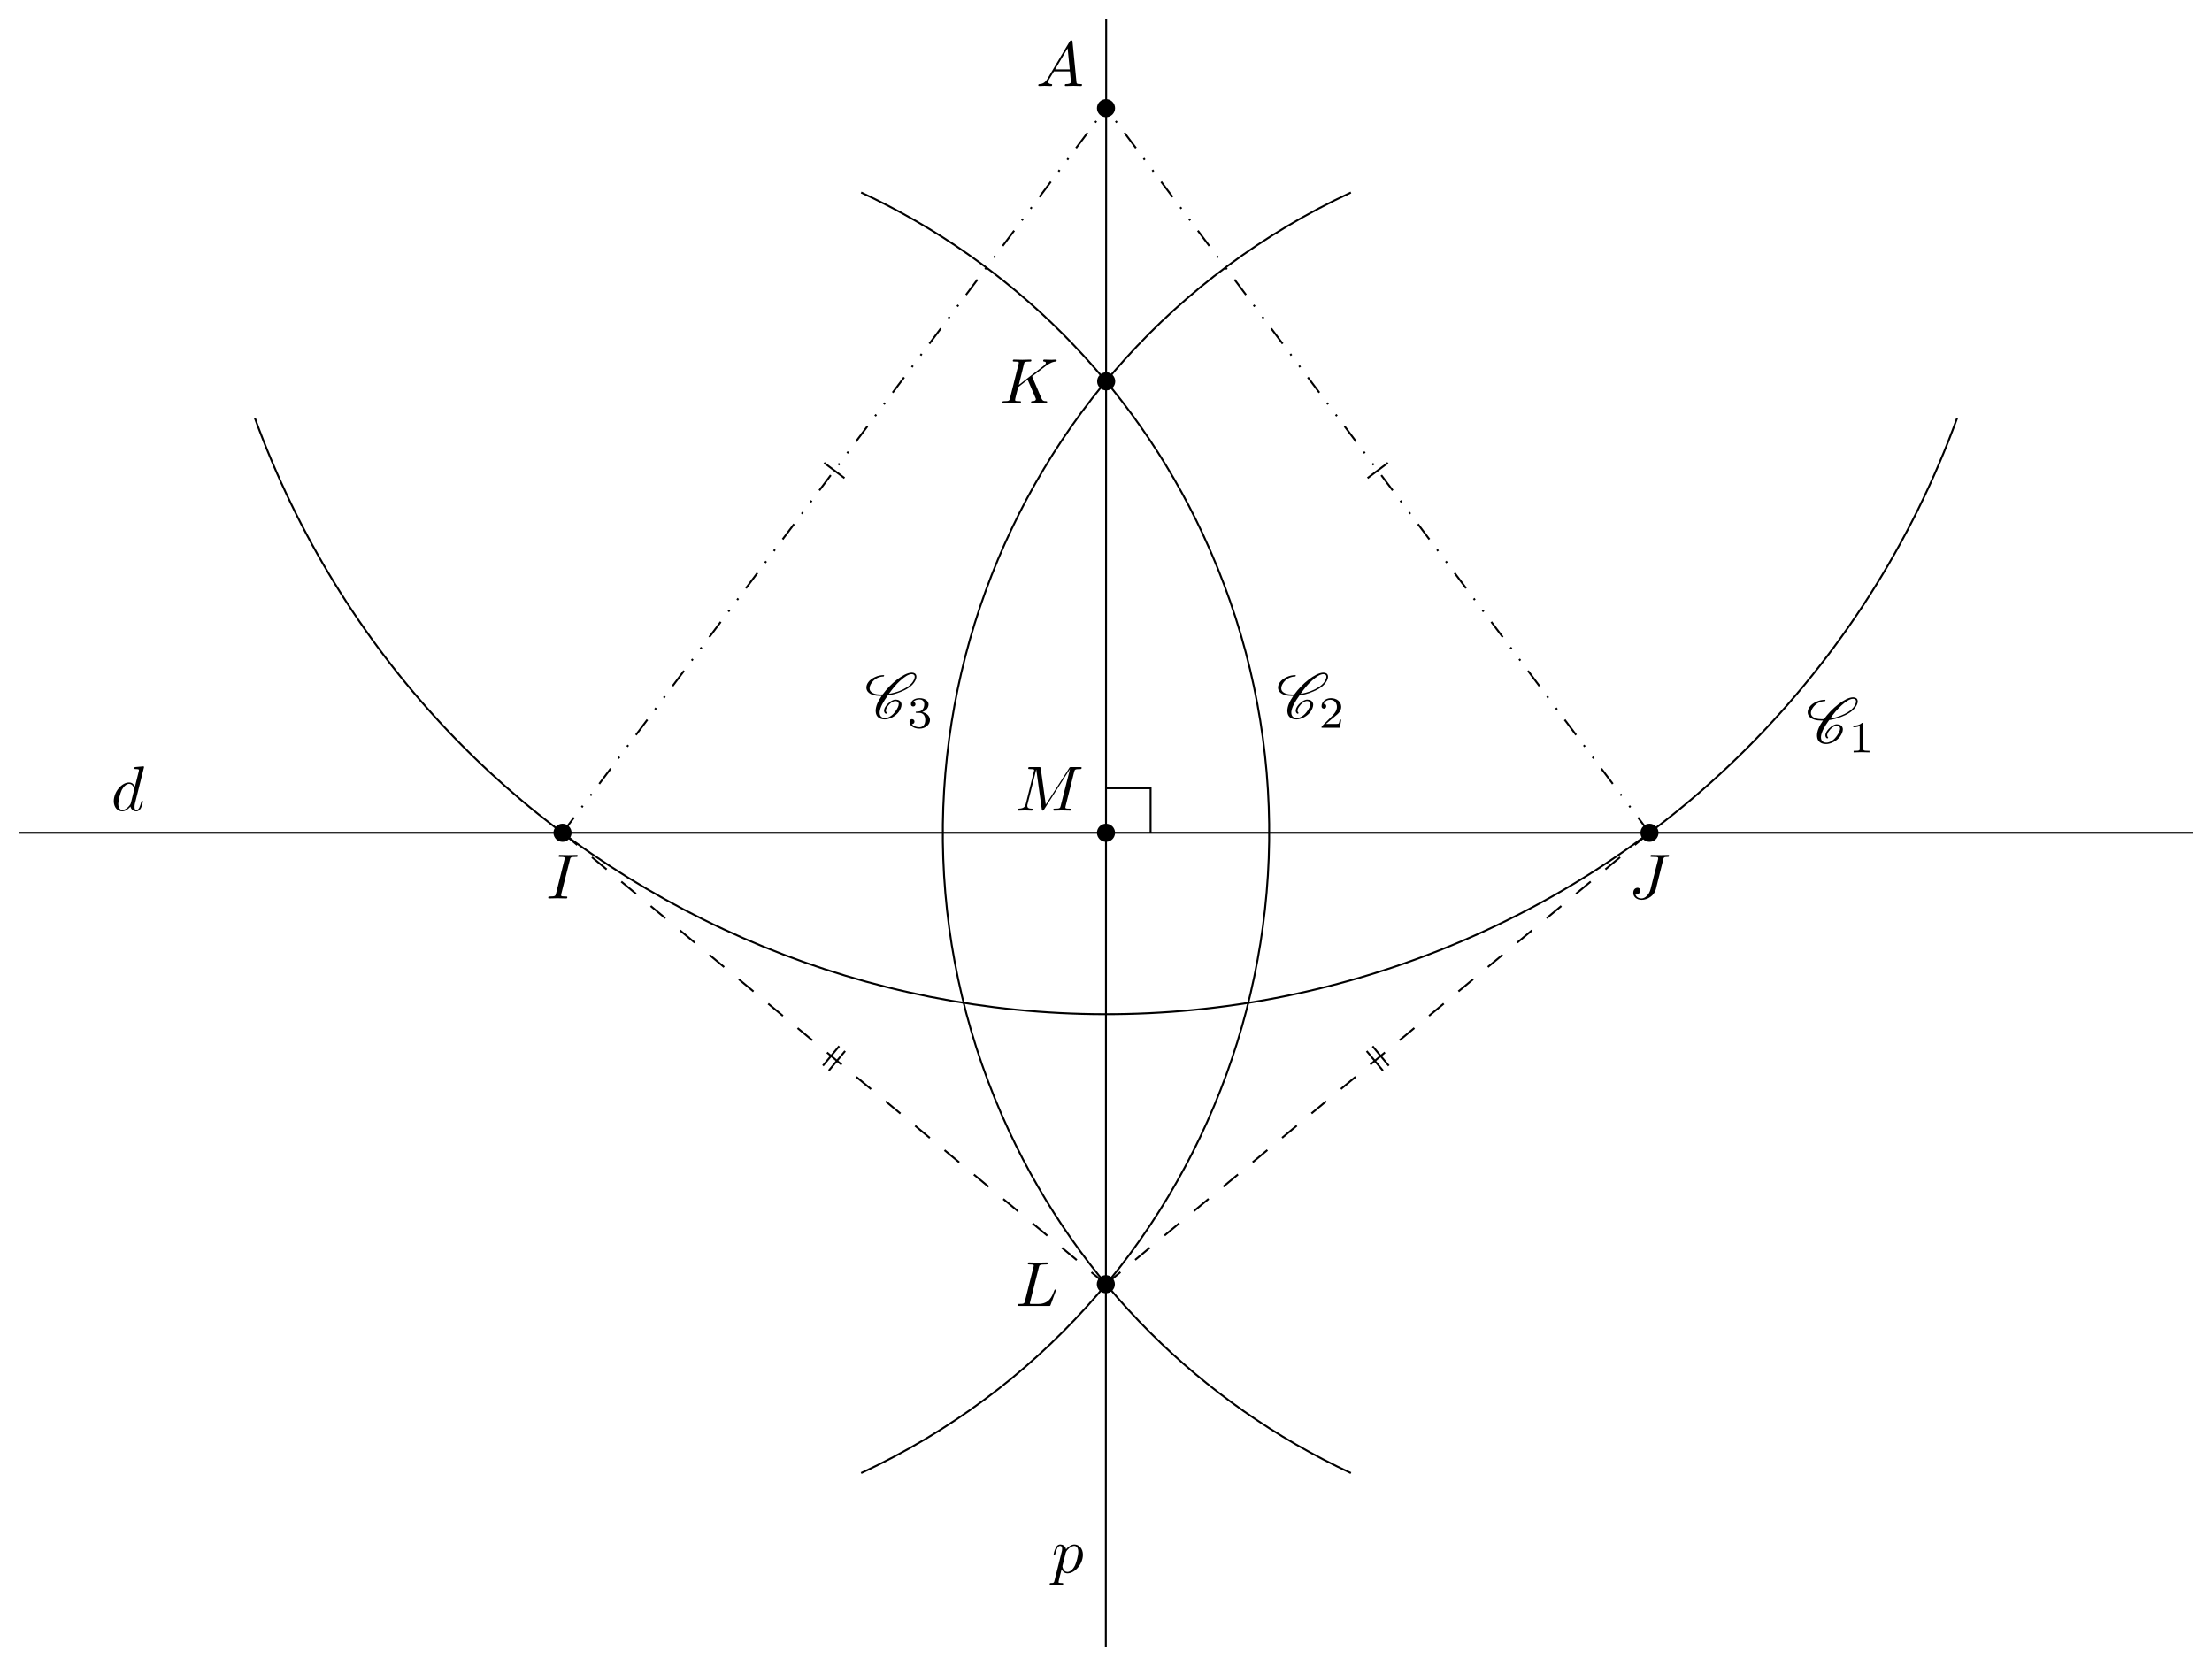
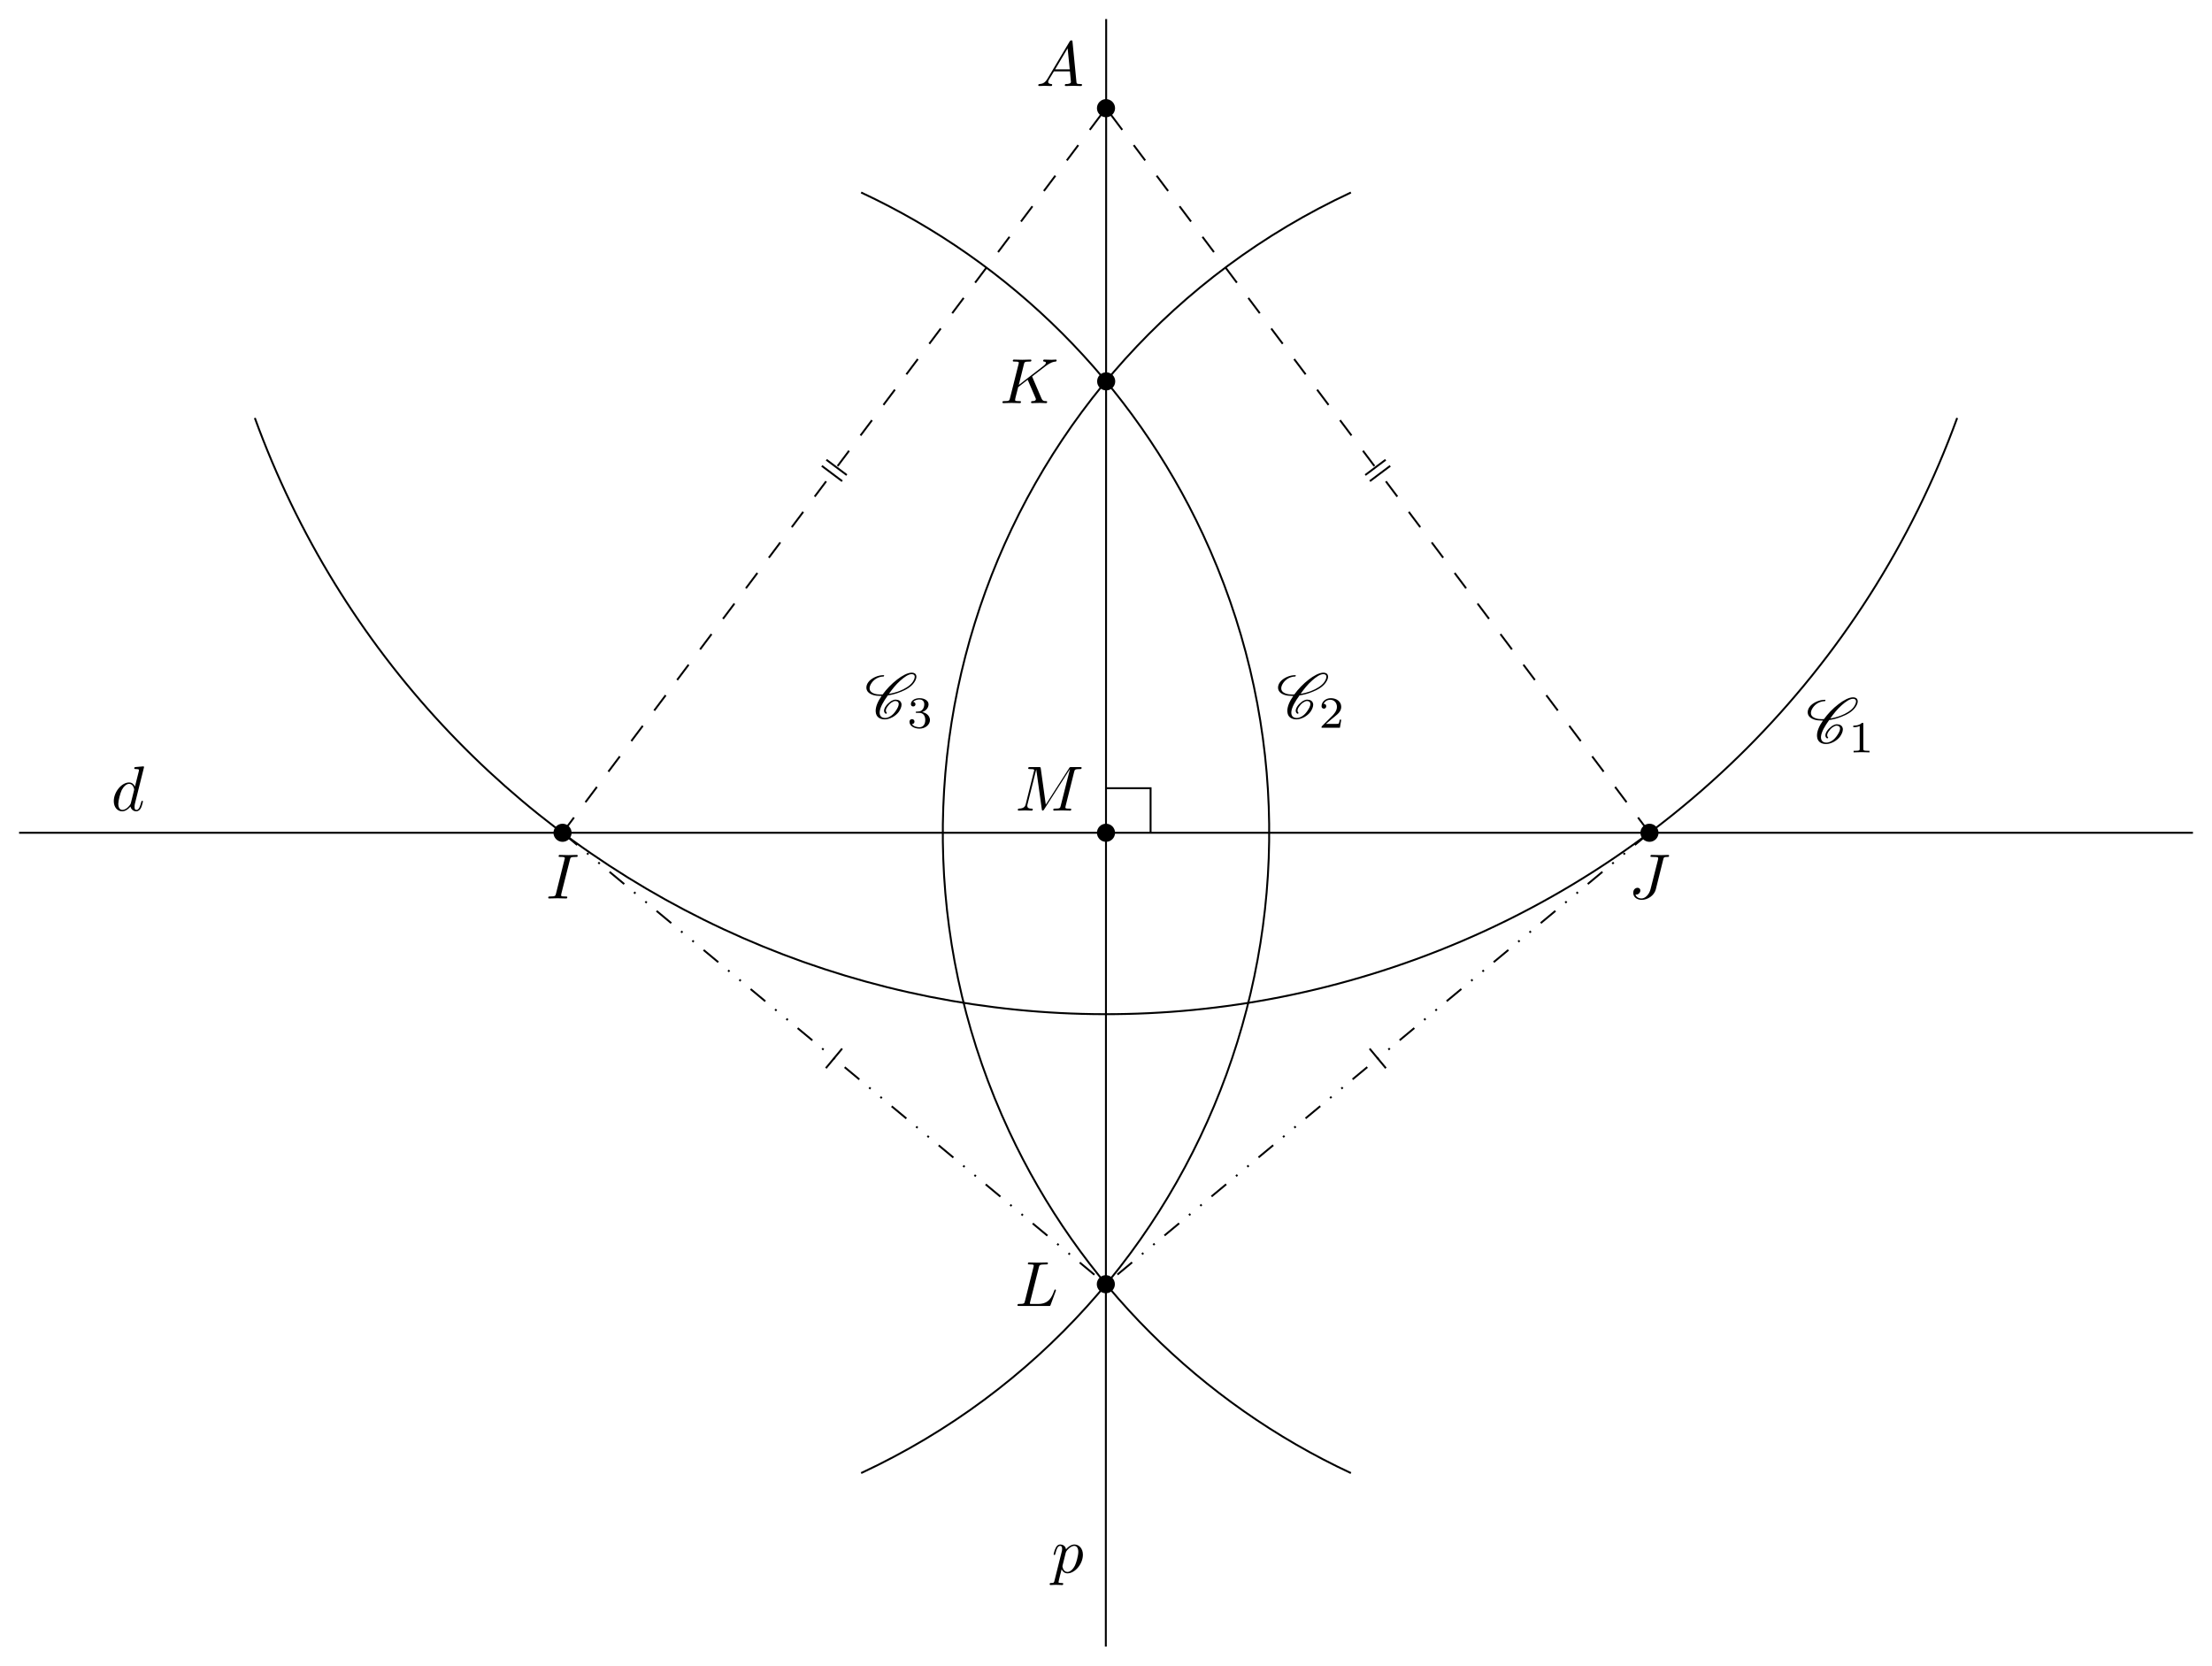
<svg xmlns="http://www.w3.org/2000/svg" xmlns:xlink="http://www.w3.org/1999/xlink" width="346.125pt" height="260.634pt" viewBox="0 0 346.125 260.634">
  <defs>
    <g>
      <g id="glyph-0-0">
        <path d="M 3.734 -6.047 C 3.812 -6.406 3.844 -6.5 4.641 -6.5 C 4.875 -6.5 4.953 -6.5 4.953 -6.688 C 4.953 -6.812 4.844 -6.812 4.812 -6.812 C 4.516 -6.812 3.781 -6.781 3.484 -6.781 C 3.188 -6.781 2.469 -6.812 2.156 -6.812 C 2.094 -6.812 1.969 -6.812 1.969 -6.609 C 1.969 -6.5 2.047 -6.5 2.25 -6.5 C 2.656 -6.5 2.938 -6.5 2.938 -6.312 C 2.938 -6.266 2.938 -6.234 2.906 -6.156 L 1.562 -0.781 C 1.469 -0.406 1.453 -0.312 0.656 -0.312 C 0.422 -0.312 0.344 -0.312 0.344 -0.109 C 0.344 0 0.453 0 0.484 0 C 0.781 0 1.5 -0.031 1.797 -0.031 C 2.094 -0.031 2.828 0 3.125 0 C 3.203 0 3.328 0 3.328 -0.188 C 3.328 -0.312 3.25 -0.312 3.031 -0.312 C 2.844 -0.312 2.797 -0.312 2.609 -0.328 C 2.391 -0.344 2.359 -0.391 2.359 -0.5 C 2.359 -0.578 2.375 -0.656 2.391 -0.734 Z M 3.734 -6.047 " />
      </g>
      <g id="glyph-0-1">
        <path d="M 5.391 -6.078 C 5.469 -6.406 5.5 -6.5 6.047 -6.5 C 6.203 -6.5 6.312 -6.5 6.312 -6.688 C 6.312 -6.781 6.25 -6.812 6.172 -6.812 C 5.922 -6.812 5.312 -6.781 5.062 -6.781 C 4.734 -6.781 3.922 -6.812 3.594 -6.812 C 3.516 -6.812 3.391 -6.812 3.391 -6.609 C 3.391 -6.5 3.469 -6.5 3.734 -6.5 C 3.953 -6.5 4.062 -6.5 4.312 -6.484 C 4.547 -6.453 4.609 -6.422 4.609 -6.281 C 4.609 -6.219 4.594 -6.156 4.578 -6.078 L 3.422 -1.5 C 3.188 -0.531 2.516 0 2 0 C 1.734 0 1.203 -0.094 1.047 -0.625 C 1.078 -0.609 1.141 -0.609 1.172 -0.609 C 1.562 -0.609 1.812 -0.953 1.812 -1.25 C 1.812 -1.562 1.547 -1.672 1.375 -1.672 C 1.203 -1.672 0.703 -1.547 0.703 -0.875 C 0.703 -0.25 1.234 0.219 2.031 0.219 C 2.938 0.219 3.984 -0.438 4.234 -1.422 Z M 5.391 -6.078 " />
      </g>
      <g id="glyph-0-2">
        <path d="M 1.781 -1.141 C 1.391 -0.484 1 -0.344 0.562 -0.312 C 0.438 -0.297 0.344 -0.297 0.344 -0.109 C 0.344 -0.047 0.406 0 0.484 0 C 0.75 0 1.062 -0.031 1.328 -0.031 C 1.672 -0.031 2.016 0 2.328 0 C 2.391 0 2.516 0 2.516 -0.188 C 2.516 -0.297 2.438 -0.312 2.359 -0.312 C 2.141 -0.328 1.891 -0.406 1.891 -0.656 C 1.891 -0.781 1.953 -0.891 2.031 -1.031 L 2.797 -2.297 L 5.297 -2.297 C 5.312 -2.094 5.453 -0.734 5.453 -0.641 C 5.453 -0.344 4.938 -0.312 4.734 -0.312 C 4.594 -0.312 4.5 -0.312 4.5 -0.109 C 4.5 0 4.609 0 4.641 0 C 5.047 0 5.469 -0.031 5.875 -0.031 C 6.125 -0.031 6.766 0 7.016 0 C 7.062 0 7.188 0 7.188 -0.203 C 7.188 -0.312 7.094 -0.312 6.953 -0.312 C 6.344 -0.312 6.344 -0.375 6.312 -0.672 L 5.703 -6.891 C 5.688 -7.094 5.688 -7.141 5.516 -7.141 C 5.359 -7.141 5.312 -7.062 5.25 -6.969 Z M 2.984 -2.609 L 4.938 -5.906 L 5.266 -2.609 Z M 2.984 -2.609 " />
      </g>
      <g id="glyph-0-3">
        <path d="M 5.078 -4.031 C 5.062 -4.062 5.031 -4.141 5.031 -4.172 C 5.031 -4.172 5.203 -4.312 5.312 -4.391 L 7.062 -5.734 C 8 -6.438 8.391 -6.469 8.688 -6.5 C 8.766 -6.516 8.859 -6.516 8.859 -6.703 C 8.859 -6.734 8.828 -6.812 8.75 -6.812 C 8.531 -6.812 8.281 -6.781 8.047 -6.781 C 7.688 -6.781 7.297 -6.812 6.938 -6.812 C 6.875 -6.812 6.75 -6.812 6.75 -6.609 C 6.75 -6.547 6.797 -6.516 6.875 -6.5 C 7.094 -6.484 7.172 -6.438 7.172 -6.297 C 7.172 -6.109 6.875 -5.875 6.812 -5.828 L 2.938 -2.844 L 3.734 -6.047 C 3.812 -6.406 3.844 -6.5 4.562 -6.5 C 4.812 -6.5 4.906 -6.5 4.906 -6.703 C 4.906 -6.781 4.828 -6.812 4.766 -6.812 C 4.484 -6.812 3.766 -6.781 3.484 -6.781 C 3.203 -6.781 2.5 -6.812 2.203 -6.812 C 2.141 -6.812 2 -6.812 2 -6.625 C 2 -6.5 2.094 -6.5 2.297 -6.5 C 2.422 -6.5 2.609 -6.484 2.719 -6.484 C 2.875 -6.453 2.938 -6.438 2.938 -6.312 C 2.938 -6.281 2.938 -6.25 2.906 -6.125 L 1.562 -0.781 C 1.469 -0.391 1.453 -0.312 0.656 -0.312 C 0.484 -0.312 0.375 -0.312 0.375 -0.125 C 0.375 0 0.5 0 0.531 0 C 0.812 0 1.516 -0.031 1.797 -0.031 C 2 -0.031 2.219 -0.016 2.438 -0.016 C 2.656 -0.016 2.875 0 3.078 0 C 3.156 0 3.281 0 3.281 -0.203 C 3.281 -0.312 3.188 -0.312 3 -0.312 C 2.625 -0.312 2.359 -0.312 2.359 -0.484 C 2.359 -0.562 2.406 -0.781 2.438 -0.922 C 2.578 -1.453 2.719 -1.969 2.844 -2.5 L 4.328 -3.656 L 5.484 -0.969 C 5.609 -0.703 5.609 -0.672 5.609 -0.625 C 5.609 -0.312 5.172 -0.312 5.078 -0.312 C 4.969 -0.312 4.859 -0.312 4.859 -0.109 C 4.859 0 4.984 0 5 0 C 5.406 0 5.828 -0.031 6.219 -0.031 C 6.438 -0.031 6.984 0 7.203 0 C 7.25 0 7.375 0 7.375 -0.203 C 7.375 -0.312 7.266 -0.312 7.172 -0.312 C 6.766 -0.312 6.641 -0.406 6.484 -0.75 Z M 5.078 -4.031 " />
      </g>
      <g id="glyph-0-4">
        <path d="M 3.734 -6.031 C 3.812 -6.391 3.844 -6.5 4.781 -6.5 C 5.078 -6.5 5.156 -6.5 5.156 -6.688 C 5.156 -6.812 5.047 -6.812 5 -6.812 C 4.672 -6.812 3.859 -6.781 3.531 -6.781 C 3.234 -6.781 2.5 -6.812 2.203 -6.812 C 2.141 -6.812 2.016 -6.812 2.016 -6.609 C 2.016 -6.5 2.109 -6.5 2.297 -6.5 C 2.312 -6.5 2.5 -6.5 2.672 -6.484 C 2.844 -6.453 2.938 -6.453 2.938 -6.312 C 2.938 -6.281 2.938 -6.25 2.906 -6.125 L 1.562 -0.781 C 1.469 -0.391 1.453 -0.312 0.656 -0.312 C 0.484 -0.312 0.391 -0.312 0.391 -0.109 C 0.391 0 0.484 0 0.656 0 L 5.281 0 C 5.516 0 5.516 0 5.578 -0.172 L 6.375 -2.328 C 6.406 -2.438 6.406 -2.453 6.406 -2.469 C 6.406 -2.5 6.375 -2.578 6.297 -2.578 C 6.203 -2.578 6.188 -2.516 6.125 -2.359 C 5.781 -1.453 5.344 -0.312 3.625 -0.312 L 2.688 -0.312 C 2.547 -0.312 2.516 -0.312 2.469 -0.312 C 2.359 -0.328 2.328 -0.344 2.328 -0.422 C 2.328 -0.453 2.328 -0.469 2.375 -0.641 Z M 3.734 -6.031 " />
      </g>
      <g id="glyph-0-5">
        <path d="M 9.234 -6.047 C 9.328 -6.406 9.344 -6.5 10.094 -6.5 C 10.312 -6.5 10.406 -6.5 10.406 -6.703 C 10.406 -6.812 10.312 -6.812 10.141 -6.812 L 8.828 -6.812 C 8.562 -6.812 8.547 -6.812 8.438 -6.625 L 4.797 -0.938 L 4.016 -6.578 C 3.984 -6.812 3.969 -6.812 3.703 -6.812 L 2.344 -6.812 C 2.156 -6.812 2.047 -6.812 2.047 -6.625 C 2.047 -6.5 2.141 -6.5 2.328 -6.5 C 2.469 -6.5 2.641 -6.484 2.766 -6.484 C 2.922 -6.453 2.984 -6.438 2.984 -6.312 C 2.984 -6.281 2.969 -6.25 2.938 -6.125 L 1.672 -1.062 C 1.578 -0.656 1.406 -0.344 0.594 -0.312 C 0.547 -0.312 0.422 -0.297 0.422 -0.125 C 0.422 -0.031 0.484 0 0.562 0 C 0.875 0 1.219 -0.031 1.562 -0.031 C 1.891 -0.031 2.25 0 2.578 0 C 2.625 0 2.766 0 2.766 -0.203 C 2.766 -0.312 2.656 -0.312 2.578 -0.312 C 2.016 -0.312 1.906 -0.516 1.906 -0.75 C 1.906 -0.812 1.906 -0.875 1.938 -0.984 L 3.297 -6.406 L 3.312 -6.406 L 4.172 -0.234 C 4.188 -0.109 4.203 0 4.312 0 C 4.422 0 4.484 -0.109 4.531 -0.172 L 8.562 -6.484 L 8.578 -6.484 L 7.141 -0.781 C 7.047 -0.391 7.031 -0.312 6.234 -0.312 C 6.078 -0.312 5.969 -0.312 5.969 -0.125 C 5.969 0 6.078 0 6.109 0 C 6.391 0 7.062 -0.031 7.344 -0.031 C 7.75 -0.031 8.188 0 8.594 0 C 8.656 0 8.781 0 8.781 -0.203 C 8.781 -0.312 8.688 -0.312 8.5 -0.312 C 8.141 -0.312 7.859 -0.312 7.859 -0.484 C 7.859 -0.531 7.859 -0.547 7.906 -0.734 Z M 9.234 -6.047 " />
      </g>
      <g id="glyph-0-6">
        <path d="M 5.141 -6.812 C 5.141 -6.812 5.141 -6.922 5.016 -6.922 C 4.859 -6.922 3.922 -6.828 3.75 -6.812 C 3.672 -6.797 3.609 -6.75 3.609 -6.625 C 3.609 -6.5 3.703 -6.5 3.844 -6.5 C 4.328 -6.5 4.344 -6.438 4.344 -6.328 L 4.312 -6.125 L 3.719 -3.766 C 3.531 -4.141 3.25 -4.406 2.797 -4.406 C 1.641 -4.406 0.406 -2.938 0.406 -1.484 C 0.406 -0.547 0.953 0.109 1.719 0.109 C 1.922 0.109 2.422 0.062 3.016 -0.641 C 3.094 -0.219 3.453 0.109 3.922 0.109 C 4.281 0.109 4.5 -0.125 4.672 -0.438 C 4.828 -0.797 4.969 -1.406 4.969 -1.422 C 4.969 -1.531 4.875 -1.531 4.844 -1.531 C 4.75 -1.531 4.734 -1.484 4.703 -1.344 C 4.531 -0.703 4.359 -0.109 3.953 -0.109 C 3.672 -0.109 3.656 -0.375 3.656 -0.562 C 3.656 -0.812 3.672 -0.875 3.703 -1.047 Z M 3.078 -1.188 C 3.016 -1 3.016 -0.984 2.875 -0.812 C 2.438 -0.266 2.031 -0.109 1.75 -0.109 C 1.25 -0.109 1.109 -0.656 1.109 -1.047 C 1.109 -1.547 1.422 -2.766 1.656 -3.234 C 1.969 -3.812 2.406 -4.188 2.812 -4.188 C 3.453 -4.188 3.594 -3.375 3.594 -3.312 C 3.594 -3.25 3.578 -3.188 3.562 -3.141 Z M 3.078 -1.188 " />
      </g>
      <g id="glyph-0-7">
        <path d="M 0.453 1.219 C 0.375 1.562 0.344 1.625 -0.094 1.625 C -0.203 1.625 -0.312 1.625 -0.312 1.812 C -0.312 1.891 -0.266 1.938 -0.188 1.938 C 0.078 1.938 0.375 1.906 0.641 1.906 C 0.984 1.906 1.312 1.938 1.641 1.938 C 1.688 1.938 1.812 1.938 1.812 1.734 C 1.812 1.625 1.719 1.625 1.578 1.625 C 1.078 1.625 1.078 1.562 1.078 1.469 C 1.078 1.344 1.5 -0.281 1.562 -0.531 C 1.688 -0.234 1.969 0.109 2.484 0.109 C 3.641 0.109 4.891 -1.344 4.891 -2.812 C 4.891 -3.75 4.312 -4.406 3.562 -4.406 C 3.062 -4.406 2.578 -4.047 2.25 -3.656 C 2.156 -4.203 1.719 -4.406 1.359 -4.406 C 0.891 -4.406 0.703 -4.016 0.625 -3.844 C 0.438 -3.5 0.312 -2.906 0.312 -2.875 C 0.312 -2.766 0.406 -2.766 0.422 -2.766 C 0.531 -2.766 0.531 -2.781 0.594 -3 C 0.766 -3.703 0.969 -4.188 1.328 -4.188 C 1.5 -4.188 1.641 -4.109 1.641 -3.734 C 1.641 -3.5 1.609 -3.391 1.562 -3.219 Z M 2.203 -3.109 C 2.266 -3.375 2.547 -3.656 2.719 -3.812 C 3.078 -4.109 3.359 -4.188 3.531 -4.188 C 3.922 -4.188 4.172 -3.844 4.172 -3.25 C 4.172 -2.656 3.844 -1.516 3.656 -1.141 C 3.312 -0.438 2.844 -0.109 2.469 -0.109 C 1.812 -0.109 1.688 -0.938 1.688 -1 C 1.688 -1.016 1.688 -1.031 1.719 -1.156 Z M 2.203 -3.109 " />
      </g>
      <g id="glyph-1-0">
        <path d="M 3.438 -0.875 C 3.359 -0.953 3.312 -1.047 3.312 -1.172 C 3.312 -1.328 3.375 -1.547 3.547 -1.781 C 3.703 -2.016 3.906 -2.25 4.172 -2.438 C 4.391 -2.578 4.609 -2.688 4.781 -2.688 C 5.125 -2.688 5.312 -2.516 5.328 -2.266 L 5.328 -2.219 C 5.328 -1.906 5.125 -1.516 4.828 -1.094 C 4.625 -0.812 4.391 -0.531 4.062 -0.328 C 3.766 -0.125 3.438 -0.031 3.203 -0.031 C 2.609 -0.031 2.344 -0.375 2.344 -0.859 L 2.344 -0.969 C 2.406 -1.719 2.969 -2.656 3.625 -3.562 C 4.234 -3.656 4.891 -3.812 5.578 -4.094 C 6.375 -4.391 7.25 -4.875 7.719 -5.547 C 7.953 -5.875 8.094 -6.203 8.094 -6.484 C 8.094 -6.531 8.094 -6.578 8.078 -6.625 C 8.031 -6.938 7.766 -7.125 7.375 -7.125 C 6.703 -7.125 5.828 -6.625 5.094 -6.062 C 4.172 -5.359 3.406 -4.531 2.812 -3.719 C 2.703 -3.703 2.594 -3.703 2.484 -3.703 C 1.766 -3.703 1.172 -3.875 0.891 -4.25 C 0.812 -4.359 0.766 -4.5 0.766 -4.672 C 0.766 -4.922 0.875 -5.219 1.094 -5.531 C 1.281 -5.797 1.562 -6.062 1.875 -6.234 C 2.25 -6.438 2.625 -6.516 2.938 -6.516 C 2.953 -6.516 2.984 -6.531 3 -6.547 C 3.016 -6.594 3.047 -6.625 3.047 -6.656 C 3.047 -6.703 3.016 -6.734 2.969 -6.734 C 2.562 -6.734 2.094 -6.656 1.594 -6.422 C 1.203 -6.234 0.797 -5.969 0.562 -5.625 C 0.344 -5.328 0.266 -5.031 0.266 -4.781 C 0.266 -4.531 0.359 -4.281 0.516 -4.109 C 0.922 -3.656 1.641 -3.484 2.438 -3.484 L 2.656 -3.484 C 2.078 -2.672 1.719 -1.844 1.719 -1.156 C 1.719 -1.078 1.719 -1 1.734 -0.938 C 1.797 -0.25 2.297 0.188 3.156 0.188 C 3.516 0.188 3.938 0.062 4.359 -0.156 C 4.75 -0.375 5.109 -0.672 5.344 -1 C 5.609 -1.391 5.766 -1.781 5.766 -2.109 C 5.766 -2.188 5.766 -2.25 5.734 -2.328 C 5.641 -2.703 5.297 -2.906 4.812 -2.906 C 4.578 -2.906 4.281 -2.766 4.031 -2.609 C 3.734 -2.391 3.484 -2.141 3.297 -1.875 C 3.125 -1.625 3.031 -1.375 3.031 -1.172 C 3.031 -0.984 3.109 -0.812 3.281 -0.703 C 3.297 -0.703 3.297 -0.703 3.312 -0.703 C 3.312 -0.703 3.344 -0.703 3.344 -0.703 L 3.422 -0.734 L 3.453 -0.75 C 3.453 -0.781 3.469 -0.781 3.469 -0.812 C 3.469 -0.844 3.453 -0.859 3.438 -0.875 Z M 3.453 -0.75 C 3.453 -0.766 3.469 -0.781 3.469 -0.812 C 3.469 -0.812 3.469 -0.828 3.453 -0.844 C 3.453 -0.844 3.453 -0.828 3.453 -0.75 Z M 7.344 -6.891 C 7.641 -6.891 7.797 -6.766 7.828 -6.562 L 7.828 -6.469 C 7.828 -6.234 7.703 -5.953 7.484 -5.625 C 7.047 -5.031 6.234 -4.562 5.469 -4.266 C 4.891 -4.047 4.328 -3.891 3.797 -3.812 C 4.312 -4.531 4.859 -5.25 5.609 -5.906 C 6.188 -6.422 6.844 -6.891 7.344 -6.891 Z M 7.344 -6.891 " />
      </g>
      <g id="glyph-2-0">
        <path d="M 2.328 -4.438 C 2.328 -4.625 2.328 -4.625 2.125 -4.625 C 1.672 -4.188 1.047 -4.188 0.766 -4.188 L 0.766 -3.938 C 0.922 -3.938 1.391 -3.938 1.766 -4.125 L 1.766 -0.578 C 1.766 -0.344 1.766 -0.25 1.078 -0.25 L 0.812 -0.25 L 0.812 0 C 0.938 0 1.797 -0.031 2.047 -0.031 C 2.266 -0.031 3.141 0 3.297 0 L 3.297 -0.25 L 3.031 -0.25 C 2.328 -0.25 2.328 -0.344 2.328 -0.578 Z M 2.328 -4.438 " />
      </g>
      <g id="glyph-2-1">
        <path d="M 3.516 -1.266 L 3.281 -1.266 C 3.266 -1.109 3.188 -0.703 3.094 -0.641 C 3.047 -0.594 2.516 -0.594 2.406 -0.594 L 1.125 -0.594 C 1.859 -1.234 2.109 -1.438 2.516 -1.766 C 3.031 -2.172 3.516 -2.609 3.516 -3.266 C 3.516 -4.109 2.781 -4.625 1.891 -4.625 C 1.031 -4.625 0.438 -4.016 0.438 -3.375 C 0.438 -3.031 0.734 -2.984 0.812 -2.984 C 0.969 -2.984 1.172 -3.109 1.172 -3.359 C 1.172 -3.484 1.125 -3.734 0.766 -3.734 C 0.984 -4.219 1.453 -4.375 1.781 -4.375 C 2.484 -4.375 2.844 -3.828 2.844 -3.266 C 2.844 -2.656 2.406 -2.188 2.188 -1.938 L 0.516 -0.266 C 0.438 -0.203 0.438 -0.188 0.438 0 L 3.312 0 Z M 3.516 -1.266 " />
      </g>
      <g id="glyph-2-2">
        <path d="M 1.906 -2.328 C 2.453 -2.328 2.844 -1.953 2.844 -1.203 C 2.844 -0.344 2.328 -0.078 1.938 -0.078 C 1.656 -0.078 1.031 -0.156 0.75 -0.578 C 1.078 -0.578 1.156 -0.812 1.156 -0.969 C 1.156 -1.188 0.984 -1.344 0.766 -1.344 C 0.578 -1.344 0.375 -1.219 0.375 -0.938 C 0.375 -0.281 1.094 0.141 1.938 0.141 C 2.906 0.141 3.578 -0.516 3.578 -1.203 C 3.578 -1.75 3.141 -2.297 2.375 -2.453 C 3.094 -2.719 3.359 -3.234 3.359 -3.672 C 3.359 -4.219 2.734 -4.625 1.953 -4.625 C 1.188 -4.625 0.594 -4.25 0.594 -3.688 C 0.594 -3.453 0.75 -3.328 0.953 -3.328 C 1.172 -3.328 1.312 -3.484 1.312 -3.672 C 1.312 -3.875 1.172 -4.031 0.953 -4.047 C 1.203 -4.344 1.672 -4.422 1.938 -4.422 C 2.25 -4.422 2.688 -4.266 2.688 -3.672 C 2.688 -3.375 2.594 -3.047 2.406 -2.844 C 2.188 -2.578 1.984 -2.562 1.641 -2.531 C 1.469 -2.516 1.453 -2.516 1.422 -2.516 C 1.406 -2.516 1.344 -2.5 1.344 -2.422 C 1.344 -2.328 1.406 -2.328 1.531 -2.328 Z M 1.906 -2.328 " />
      </g>
    </g>
    <clipPath id="clip-0">
      <path clip-rule="nonzero" d="M 168 0 L 178 0 L 178 260.633 L 168 260.633 Z M 168 0 " />
    </clipPath>
  </defs>
  <path fill-rule="nonzero" fill="rgb(0%, 0%, 0%)" fill-opacity="1" d="M 89.441 130.316 C 89.441 129.535 88.805 128.898 88.023 128.898 C 87.242 128.898 86.605 129.535 86.605 130.316 C 86.605 131.102 87.242 131.734 88.023 131.734 C 88.805 131.734 89.441 131.102 89.441 130.316 Z M 89.441 130.316 " />
  <path fill-rule="nonzero" fill="rgb(0%, 0%, 0%)" fill-opacity="1" d="M 259.52 130.316 C 259.52 129.535 258.887 128.898 258.105 128.898 C 257.32 128.898 256.688 129.535 256.688 130.316 C 256.688 131.102 257.32 131.734 258.105 131.734 C 258.887 131.734 259.52 131.102 259.52 130.316 Z M 259.52 130.316 " />
  <path fill-rule="nonzero" fill="rgb(0%, 0%, 0%)" fill-opacity="1" d="M 174.48 16.93 C 174.48 16.148 173.848 15.512 173.062 15.512 C 172.281 15.512 171.645 16.148 171.645 16.93 C 171.645 17.711 172.281 18.348 173.062 18.348 C 173.848 18.348 174.48 17.711 174.48 16.93 Z M 174.48 16.93 " />
  <path fill-rule="nonzero" fill="rgb(0%, 0%, 0%)" fill-opacity="1" d="M 174.508 59.676 C 174.508 58.895 173.871 58.258 173.09 58.258 C 172.309 58.258 171.672 58.895 171.672 59.676 C 171.672 60.461 172.309 61.094 173.09 61.094 C 173.871 61.094 174.508 60.461 174.508 59.676 Z M 174.508 59.676 " />
  <path fill-rule="nonzero" fill="rgb(0%, 0%, 0%)" fill-opacity="1" d="M 174.453 200.957 C 174.453 200.176 173.82 199.539 173.035 199.539 C 172.254 199.539 171.621 200.176 171.621 200.957 C 171.621 201.742 172.254 202.375 173.035 202.375 C 173.82 202.375 174.453 201.742 174.453 200.957 Z M 174.453 200.957 " />
  <path fill-rule="nonzero" fill="rgb(0%, 0%, 0%)" fill-opacity="1" d="M 174.48 130.316 C 174.48 129.535 173.848 128.898 173.062 128.898 C 172.281 128.898 171.645 129.535 171.645 130.316 C 171.645 131.102 172.281 131.734 173.062 131.734 C 173.848 131.734 174.48 131.102 174.48 130.316 Z M 174.48 130.316 " />
  <path fill="none" stroke-width="0.299" stroke-linecap="butt" stroke-linejoin="miter" stroke="rgb(0%, 0%, 0%)" stroke-opacity="1" stroke-miterlimit="10" d="M -85.039 0.001 L 255.122 0.001 " transform="matrix(1, 0, 0, -1, 88.023, 130.317)" />
  <g clip-path="url(#clip-0)">
    <path fill="none" stroke-width="0.299" stroke-linecap="butt" stroke-linejoin="miter" stroke="rgb(0%, 0%, 0%)" stroke-opacity="1" stroke-miterlimit="10" d="M 85.012 -127.335 L 85.067 127.333 " transform="matrix(1, 0, 0, -1, 88.023, 130.317)" />
  </g>
-   <path fill="none" stroke-width="0.299" stroke-linecap="butt" stroke-linejoin="miter" stroke="rgb(0%, 0%, 0%)" stroke-opacity="1" stroke-dasharray="2.989 2.989" stroke-miterlimit="10" d="M 0 0.001 L 85.012 -70.64 " transform="matrix(1, 0, 0, -1, 88.023, 130.317)" />
-   <path fill="none" stroke-width="0.299" stroke-linecap="butt" stroke-linejoin="miter" stroke="rgb(0%, 0%, 0%)" stroke-opacity="1" stroke-dasharray="2.989 2.989" stroke-miterlimit="10" d="M 170.082 0.001 L 85.012 -70.64 " transform="matrix(1, 0, 0, -1, 88.023, 130.317)" />
-   <path fill="none" stroke-width="0.299" stroke-linecap="butt" stroke-linejoin="miter" stroke="rgb(0%, 0%, 0%)" stroke-opacity="1" stroke-dasharray="2.989 1.993 0.299 1.993 0.299 1.993" stroke-miterlimit="10" d="M 0 0.001 L 85.04 113.387 " transform="matrix(1, 0, 0, -1, 88.023, 130.317)" />
-   <path fill="none" stroke-width="0.299" stroke-linecap="butt" stroke-linejoin="miter" stroke="rgb(0%, 0%, 0%)" stroke-opacity="1" stroke-dasharray="2.989 1.993 0.299 1.993 0.299 1.993" stroke-miterlimit="10" d="M 170.082 0.001 L 85.04 113.387 " transform="matrix(1, 0, 0, -1, 88.023, 130.317)" />
+   <path fill="none" stroke-width="0.299" stroke-linecap="butt" stroke-linejoin="miter" stroke="rgb(0%, 0%, 0%)" stroke-opacity="1" stroke-dasharray="2.989 1.993 0.299 1.993 0.299 1.993" stroke-miterlimit="10" d="M 0 0.001 L 85.012 -70.64 " transform="matrix(1, 0, 0, -1, 88.023, 130.317)" />
+   <path fill="none" stroke-width="0.299" stroke-linecap="butt" stroke-linejoin="miter" stroke="rgb(0%, 0%, 0%)" stroke-opacity="1" stroke-dasharray="2.989 1.993 0.299 1.993 0.299 1.993" stroke-miterlimit="10" d="M 170.082 0.001 L 85.012 -70.64 " transform="matrix(1, 0, 0, -1, 88.023, 130.317)" />
+   <path fill="none" stroke-width="0.299" stroke-linecap="butt" stroke-linejoin="miter" stroke="rgb(0%, 0%, 0%)" stroke-opacity="1" stroke-dasharray="2.989 2.989" stroke-miterlimit="10" d="M 0 0.001 L 85.04 113.387 " transform="matrix(1, 0, 0, -1, 88.023, 130.317)" />
+   <path fill="none" stroke-width="0.299" stroke-linecap="butt" stroke-linejoin="miter" stroke="rgb(0%, 0%, 0%)" stroke-opacity="1" stroke-dasharray="2.989 2.989" stroke-miterlimit="10" d="M 170.082 0.001 L 85.04 113.387 " transform="matrix(1, 0, 0, -1, 88.023, 130.317)" />
  <path fill="none" stroke-width="0.299" stroke-linecap="butt" stroke-linejoin="miter" stroke="rgb(0%, 0%, 0%)" stroke-opacity="1" stroke-miterlimit="10" d="M -48.148 64.911 C -21.375 -8.648 59.961 -46.574 133.516 -19.8 C 172.879 -5.472 203.899 25.547 218.227 64.911 " transform="matrix(1, 0, 0, -1, 88.023, 130.317)" />
  <path fill="none" stroke-width="0.299" stroke-linecap="butt" stroke-linejoin="miter" stroke="rgb(0%, 0%, 0%)" stroke-opacity="1" stroke-miterlimit="10" d="M 46.723 -100.195 C 102.055 -74.39 125.997 -8.613 100.196 46.723 C 89.211 70.274 70.274 89.212 46.723 100.196 " transform="matrix(1, 0, 0, -1, 88.023, 130.317)" />
  <path fill="none" stroke-width="0.299" stroke-linecap="butt" stroke-linejoin="miter" stroke="rgb(0%, 0%, 0%)" stroke-opacity="1" stroke-miterlimit="10" d="M 123.36 100.192 C 68.024 74.391 44.082 8.614 69.887 -46.722 C 80.868 -70.273 99.809 -89.214 123.36 -100.195 " transform="matrix(1, 0, 0, -1, 88.023, 130.317)" />
  <g fill="rgb(0%, 0%, 0%)" fill-opacity="1">
    <use xlink:href="#glyph-0-0" x="85.443" y="140.594" />
  </g>
  <g fill="rgb(0%, 0%, 0%)" fill-opacity="1">
    <use xlink:href="#glyph-0-1" x="254.861" y="140.594" />
  </g>
  <g fill="rgb(0%, 0%, 0%)" fill-opacity="1">
    <use xlink:href="#glyph-0-2" x="162.122" y="13.462" />
  </g>
  <g fill="rgb(0%, 0%, 0%)" fill-opacity="1">
    <use xlink:href="#glyph-0-3" x="156.479" y="63.081" />
  </g>
  <g fill="rgb(0%, 0%, 0%)" fill-opacity="1">
    <use xlink:href="#glyph-0-4" x="158.82" y="204.361" />
  </g>
  <g fill="rgb(0%, 0%, 0%)" fill-opacity="1">
    <use xlink:href="#glyph-0-5" x="158.842" y="126.848" />
  </g>
  <g fill="rgb(0%, 0%, 0%)" fill-opacity="1">
    <use xlink:href="#glyph-0-6" x="17.4" y="126.848" />
  </g>
  <g fill="rgb(0%, 0%, 0%)" fill-opacity="1">
    <use xlink:href="#glyph-0-7" x="164.557" y="246.092" />
  </g>
-   <path fill="none" stroke-width="0.299" stroke-linecap="butt" stroke-linejoin="miter" stroke="rgb(0%, 0%, 0%)" stroke-opacity="1" stroke-miterlimit="10" d="M 44.215 -34.148 L 41.668 -37.214 M 43.293 -33.382 L 40.747 -36.449 " transform="matrix(1, 0, 0, -1, 88.023, 130.317)" />
-   <path fill="none" stroke-width="0.299" stroke-linecap="butt" stroke-linejoin="miter" stroke="rgb(0%, 0%, 0%)" stroke-opacity="1" stroke-miterlimit="10" d="M 128.375 -37.222 L 125.829 -34.156 M 129.293 -36.46 L 126.75 -33.394 " transform="matrix(1, 0, 0, -1, 88.023, 130.317)" />
-   <path fill="none" stroke-width="0.299" stroke-linecap="butt" stroke-linejoin="miter" stroke="rgb(0%, 0%, 0%)" stroke-opacity="1" stroke-miterlimit="10" d="M 44.118 55.501 L 40.93 57.895 " transform="matrix(1, 0, 0, -1, 88.023, 130.317)" />
-   <path fill="none" stroke-width="0.299" stroke-linecap="butt" stroke-linejoin="miter" stroke="rgb(0%, 0%, 0%)" stroke-opacity="1" stroke-miterlimit="10" d="M 129.153 57.895 L 125.965 55.501 " transform="matrix(1, 0, 0, -1, 88.023, 130.317)" />
+   <path fill="none" stroke-width="0.299" stroke-linecap="butt" stroke-linejoin="miter" stroke="rgb(0%, 0%, 0%)" stroke-opacity="1" stroke-miterlimit="10" d="M 43.754 -33.765 L 41.207 -36.831 " transform="matrix(1, 0, 0, -1, 88.023, 130.317)" />
+   <path fill="none" stroke-width="0.299" stroke-linecap="butt" stroke-linejoin="miter" stroke="rgb(0%, 0%, 0%)" stroke-opacity="1" stroke-miterlimit="10" d="M 128.836 -36.839 L 126.29 -33.777 " transform="matrix(1, 0, 0, -1, 88.023, 130.317)" />
+   <path fill="none" stroke-width="0.299" stroke-linecap="butt" stroke-linejoin="miter" stroke="rgb(0%, 0%, 0%)" stroke-opacity="1" stroke-miterlimit="10" d="M 43.758 55.024 L 40.571 57.415 M 44.477 55.981 L 41.286 58.372 " transform="matrix(1, 0, 0, -1, 88.023, 130.317)" />
+   <path fill="none" stroke-width="0.299" stroke-linecap="butt" stroke-linejoin="miter" stroke="rgb(0%, 0%, 0%)" stroke-opacity="1" stroke-miterlimit="10" d="M 129.512 57.415 L 126.325 55.024 M 128.793 58.372 L 125.606 55.981 " transform="matrix(1, 0, 0, -1, 88.023, 130.317)" />
  <g fill="rgb(0%, 0%, 0%)" fill-opacity="1">
    <use xlink:href="#glyph-1-0" x="282.596" y="116.241" />
  </g>
  <g fill="rgb(0%, 0%, 0%)" fill-opacity="1">
    <use xlink:href="#glyph-2-0" x="289.233" y="117.736" />
  </g>
  <g fill="rgb(0%, 0%, 0%)" fill-opacity="1">
    <use xlink:href="#glyph-1-0" x="199.717" y="112.384" />
  </g>
  <g fill="rgb(0%, 0%, 0%)" fill-opacity="1">
    <use xlink:href="#glyph-2-1" x="206.354" y="113.878" />
  </g>
  <g fill="rgb(0%, 0%, 0%)" fill-opacity="1">
    <use xlink:href="#glyph-1-0" x="135.302" y="112.384" />
  </g>
  <g fill="rgb(0%, 0%, 0%)" fill-opacity="1">
    <use xlink:href="#glyph-2-2" x="141.939" y="113.878" />
  </g>
  <path fill="none" stroke-width="0.299" stroke-linecap="butt" stroke-linejoin="miter" stroke="rgb(0%, 0%, 0%)" stroke-opacity="1" stroke-miterlimit="10" d="M 92.016 0.001 L 92.016 6.973 L 85.043 6.973 " transform="matrix(1, 0, 0, -1, 88.023, 130.317)" />
</svg>
